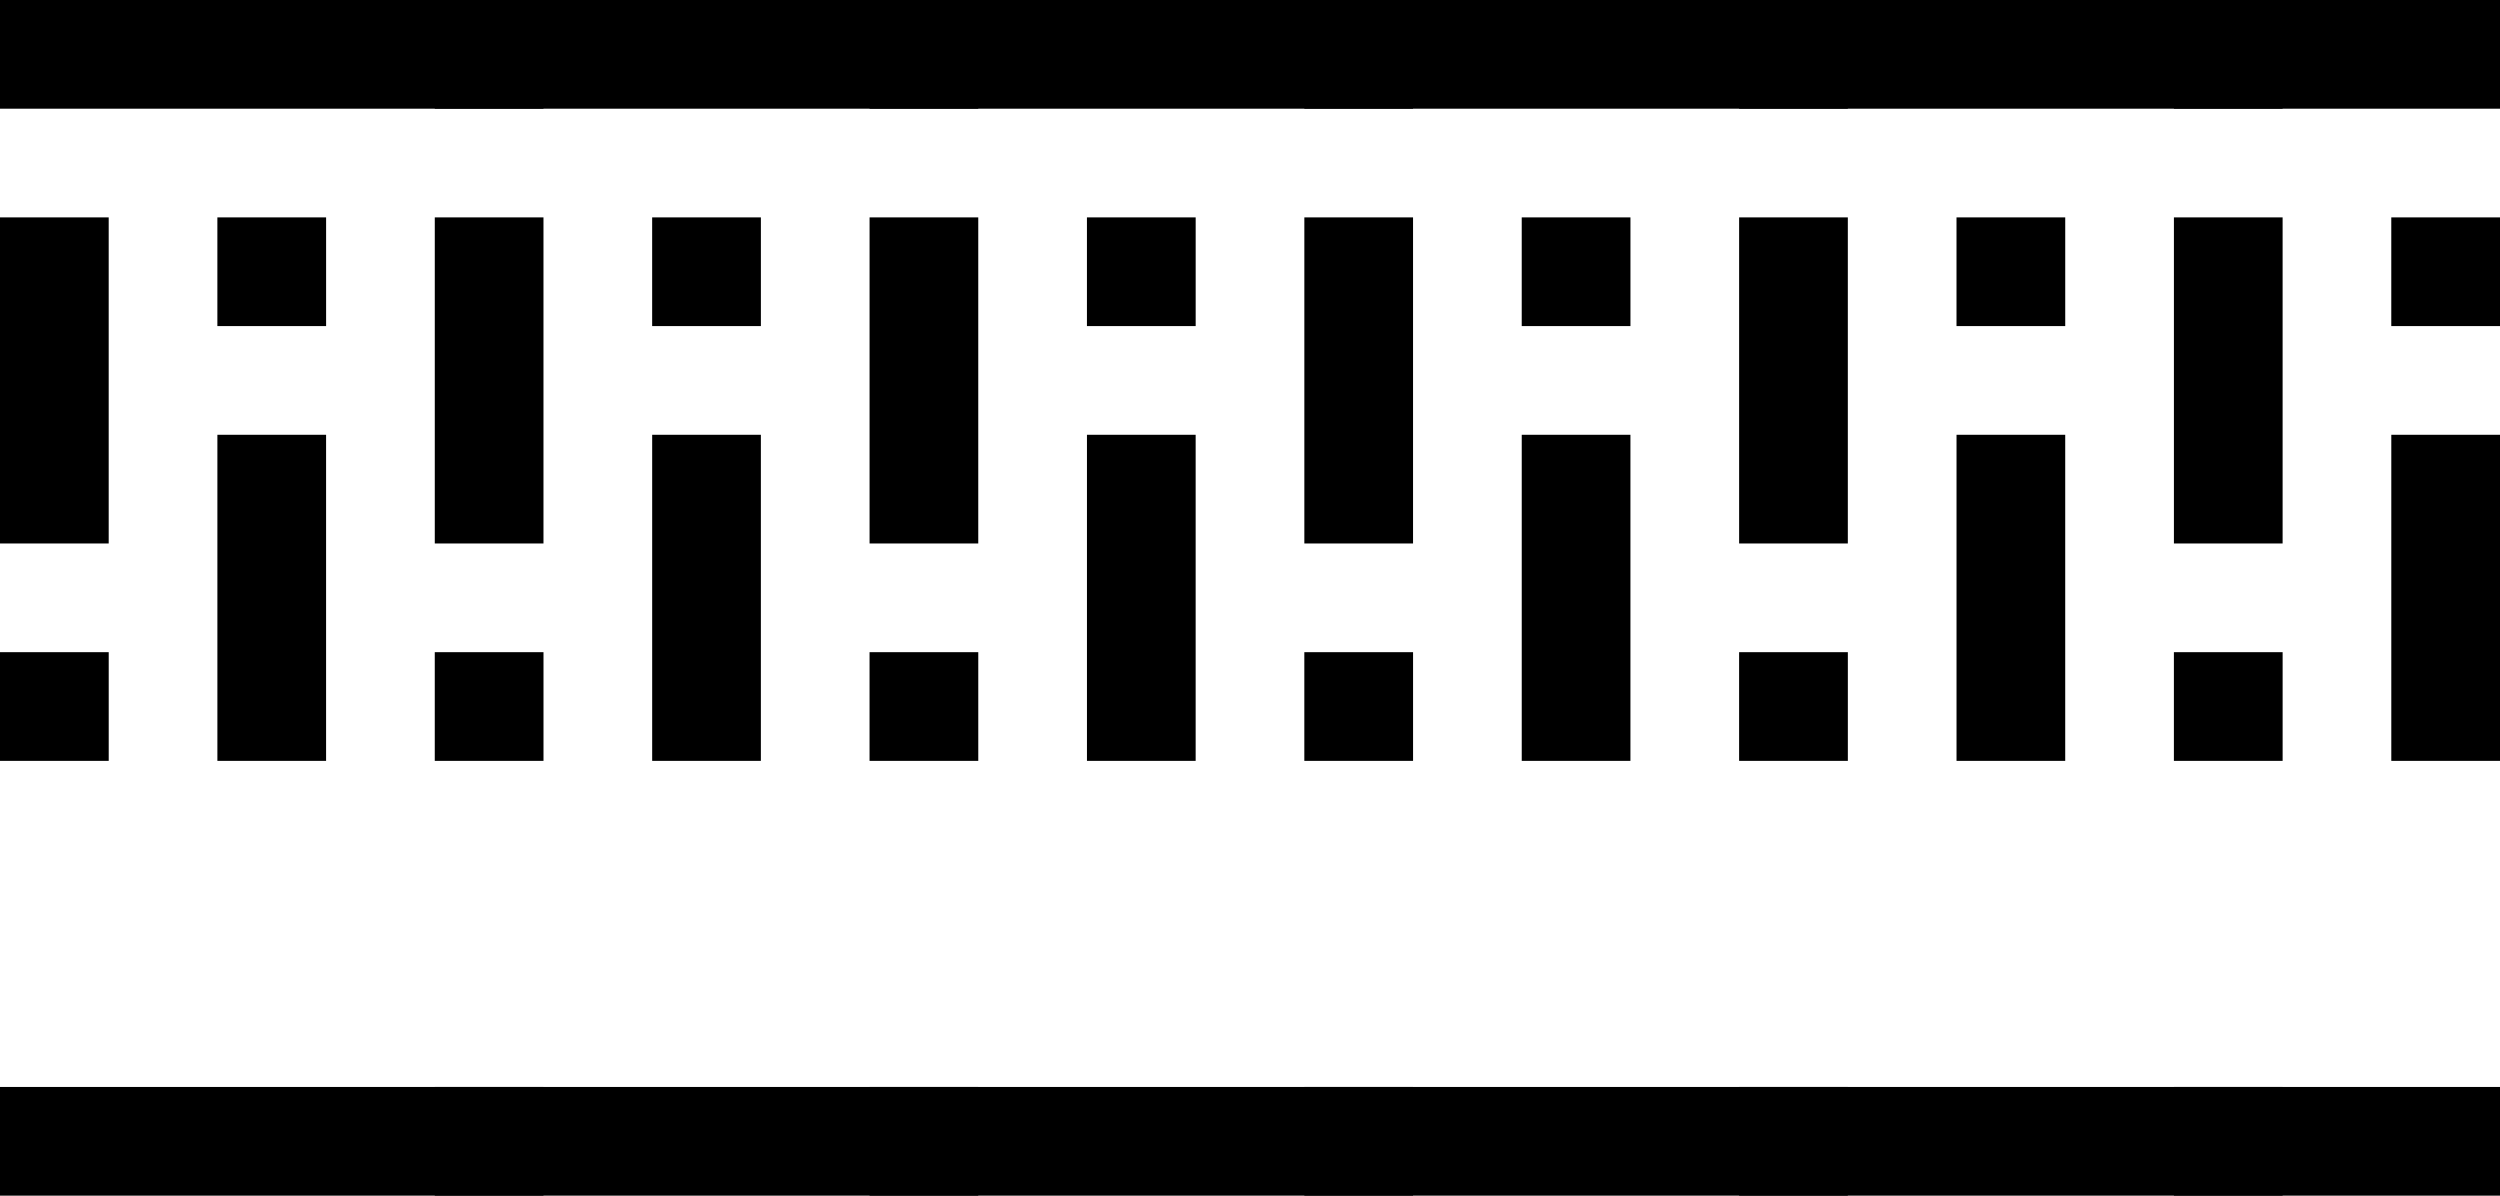
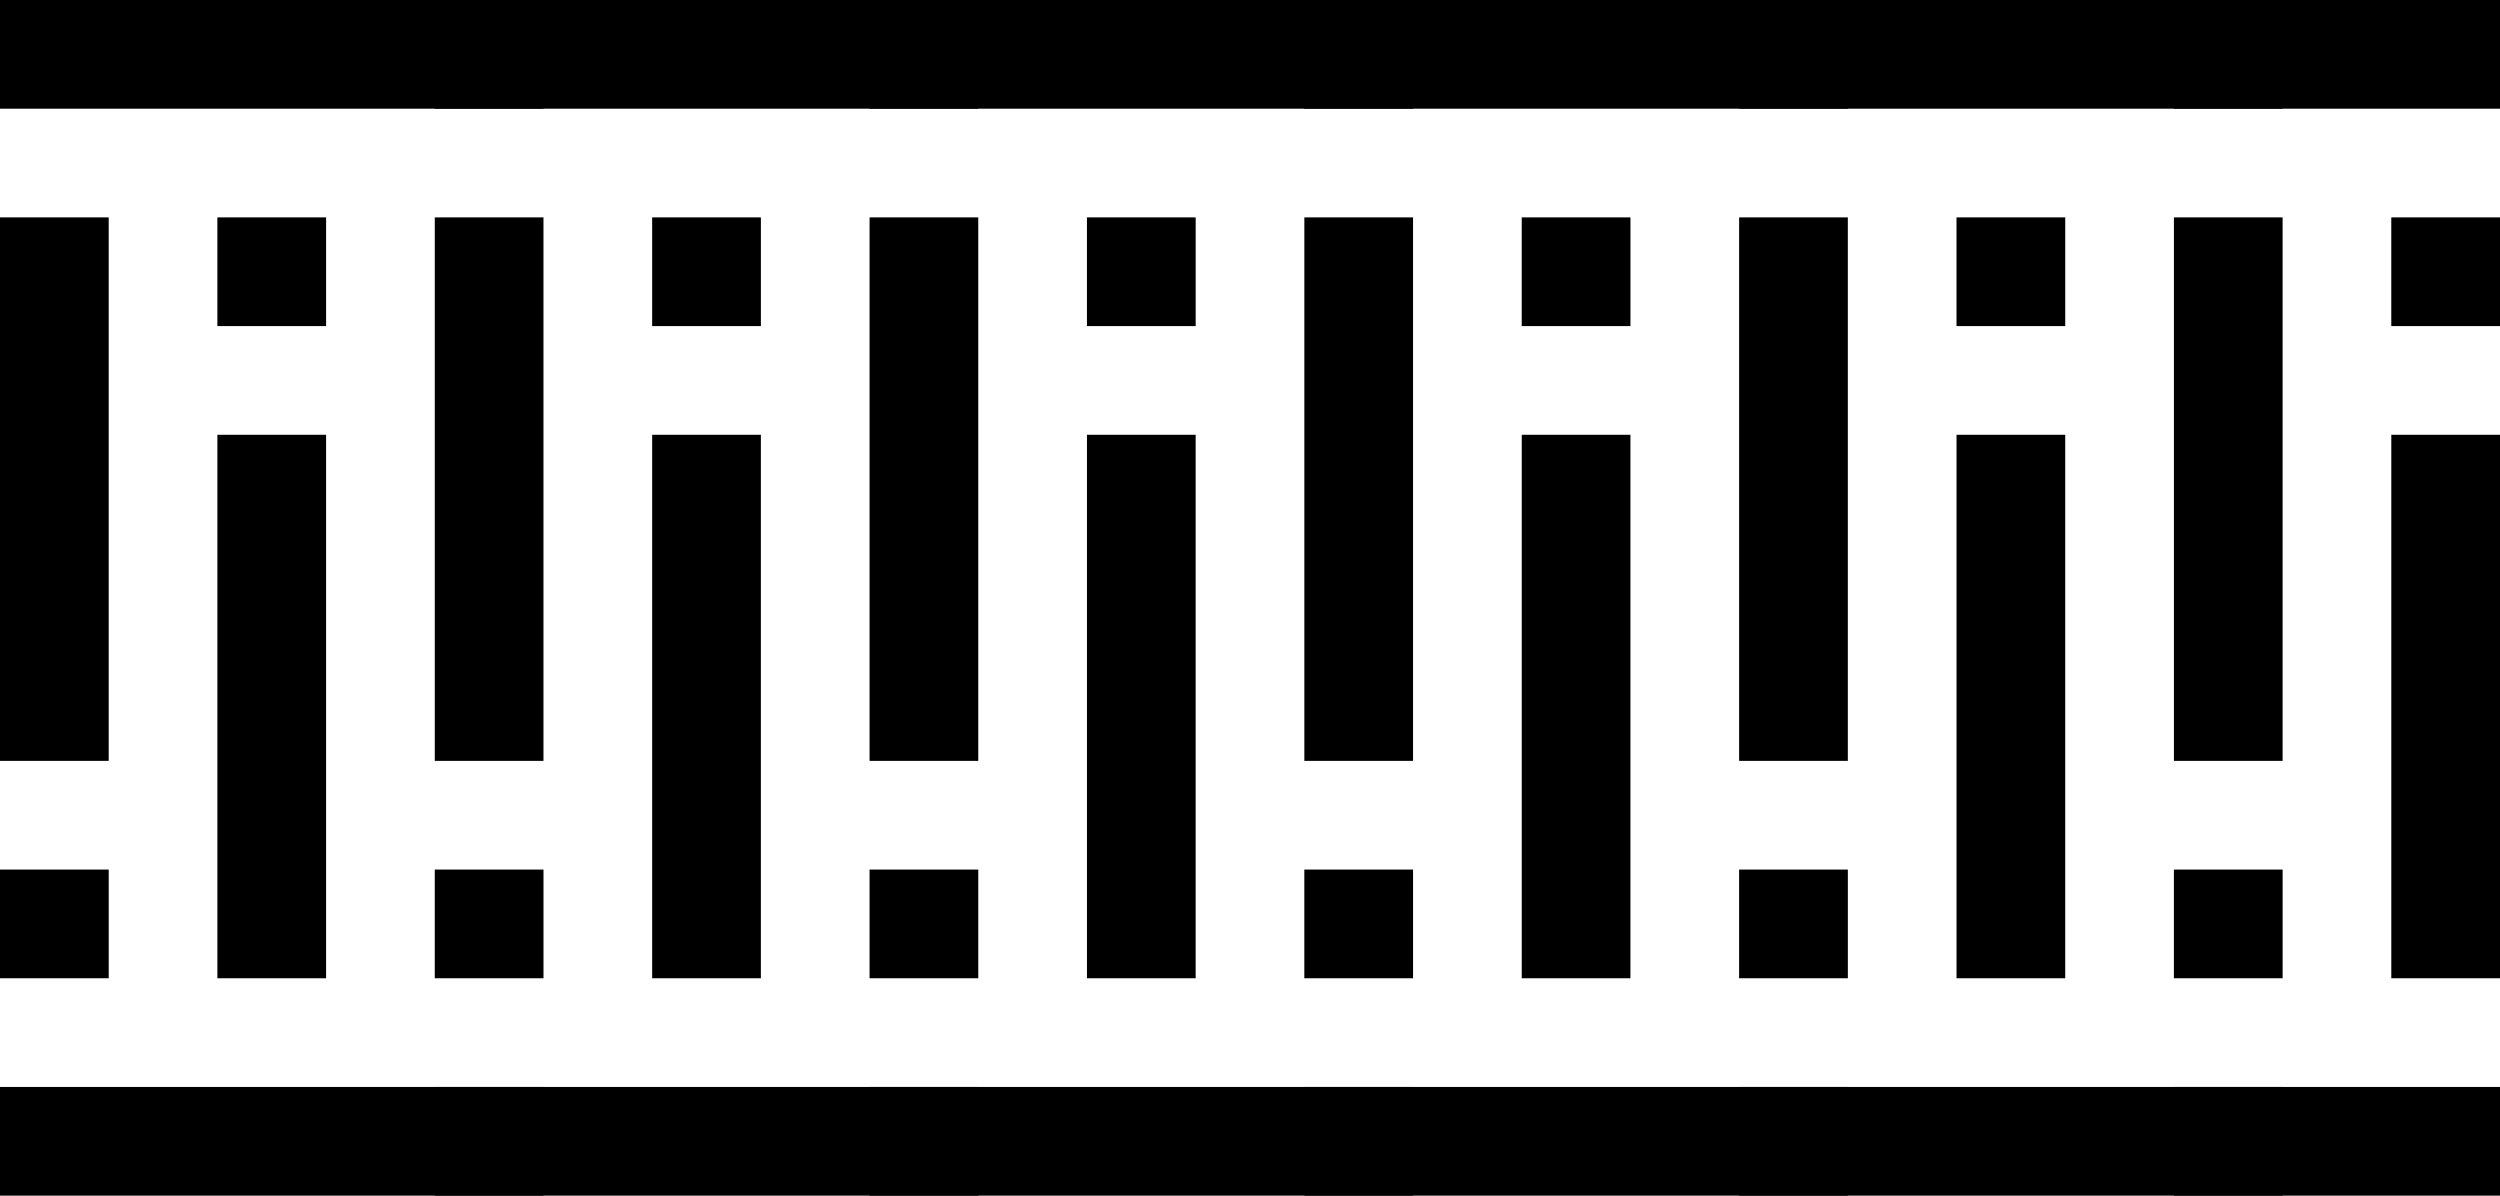
<svg xmlns="http://www.w3.org/2000/svg" width="138" height="66" viewBox="0 0 138 66" fill="none">
-   <path d="M3 15V27M3 39H3M15 27V39M15 15H15M3 3H27M3 63H27" stroke="black" stroke-width="6" stroke-linecap="square" />
-   <path d="M27 15V27M27 39H27M39 27V39M39 15H39M27 3H51M27 63H51" stroke="black" stroke-width="6" stroke-linecap="square" />
-   <path d="M51 15V27M51 39H51M63 27V39M63 15H63M51 3H75M51 63H75" stroke="black" stroke-width="6" stroke-linecap="square" />
-   <path d="M75 15V27M75 39H75M87 27V39M87 15H87M75 3H99M75 63H99" stroke="black" stroke-width="6" stroke-linecap="square" />
-   <path d="M99 15V27M99 39H99M111 27V39M111 15H111M99 3H123M99 63H123" stroke="black" stroke-width="6" stroke-linecap="square" />
-   <path d="M123 15V27M123 39H123M135 27V39M135 15H135M123 3H147M123 63H147" stroke="black" stroke-width="6" stroke-linecap="square" />
+   <path d="M3 15V39M3 51H3M15 27V51M15 15H15M3 3H27M3 63H27" stroke="black" stroke-width="6" stroke-linecap="square" />
+   <path d="M27 15V39M27 51H27M39 27V51M39 15H39M27 3H51M27 63H51" stroke="black" stroke-width="6" stroke-linecap="square" />
+   <path d="M51 15V39M51 51H51M63 27V51M63 15H63M51 3H75M51 63H75" stroke="black" stroke-width="6" stroke-linecap="square" />
+   <path d="M75 15V39M75 51H75M87 27V51M87 15H87M75 3H99M75 63H99" stroke="black" stroke-width="6" stroke-linecap="square" />
+   <path d="M99 15V39M99 51H99M111 27V51M111 15H111M99 3H123M99 63H123" stroke="black" stroke-width="6" stroke-linecap="square" />
+   <path d="M123 15V39M123 51H123M135 27V51M135 15H135M123 3H147M123 63H147" stroke="black" stroke-width="6" stroke-linecap="square" />
</svg>
